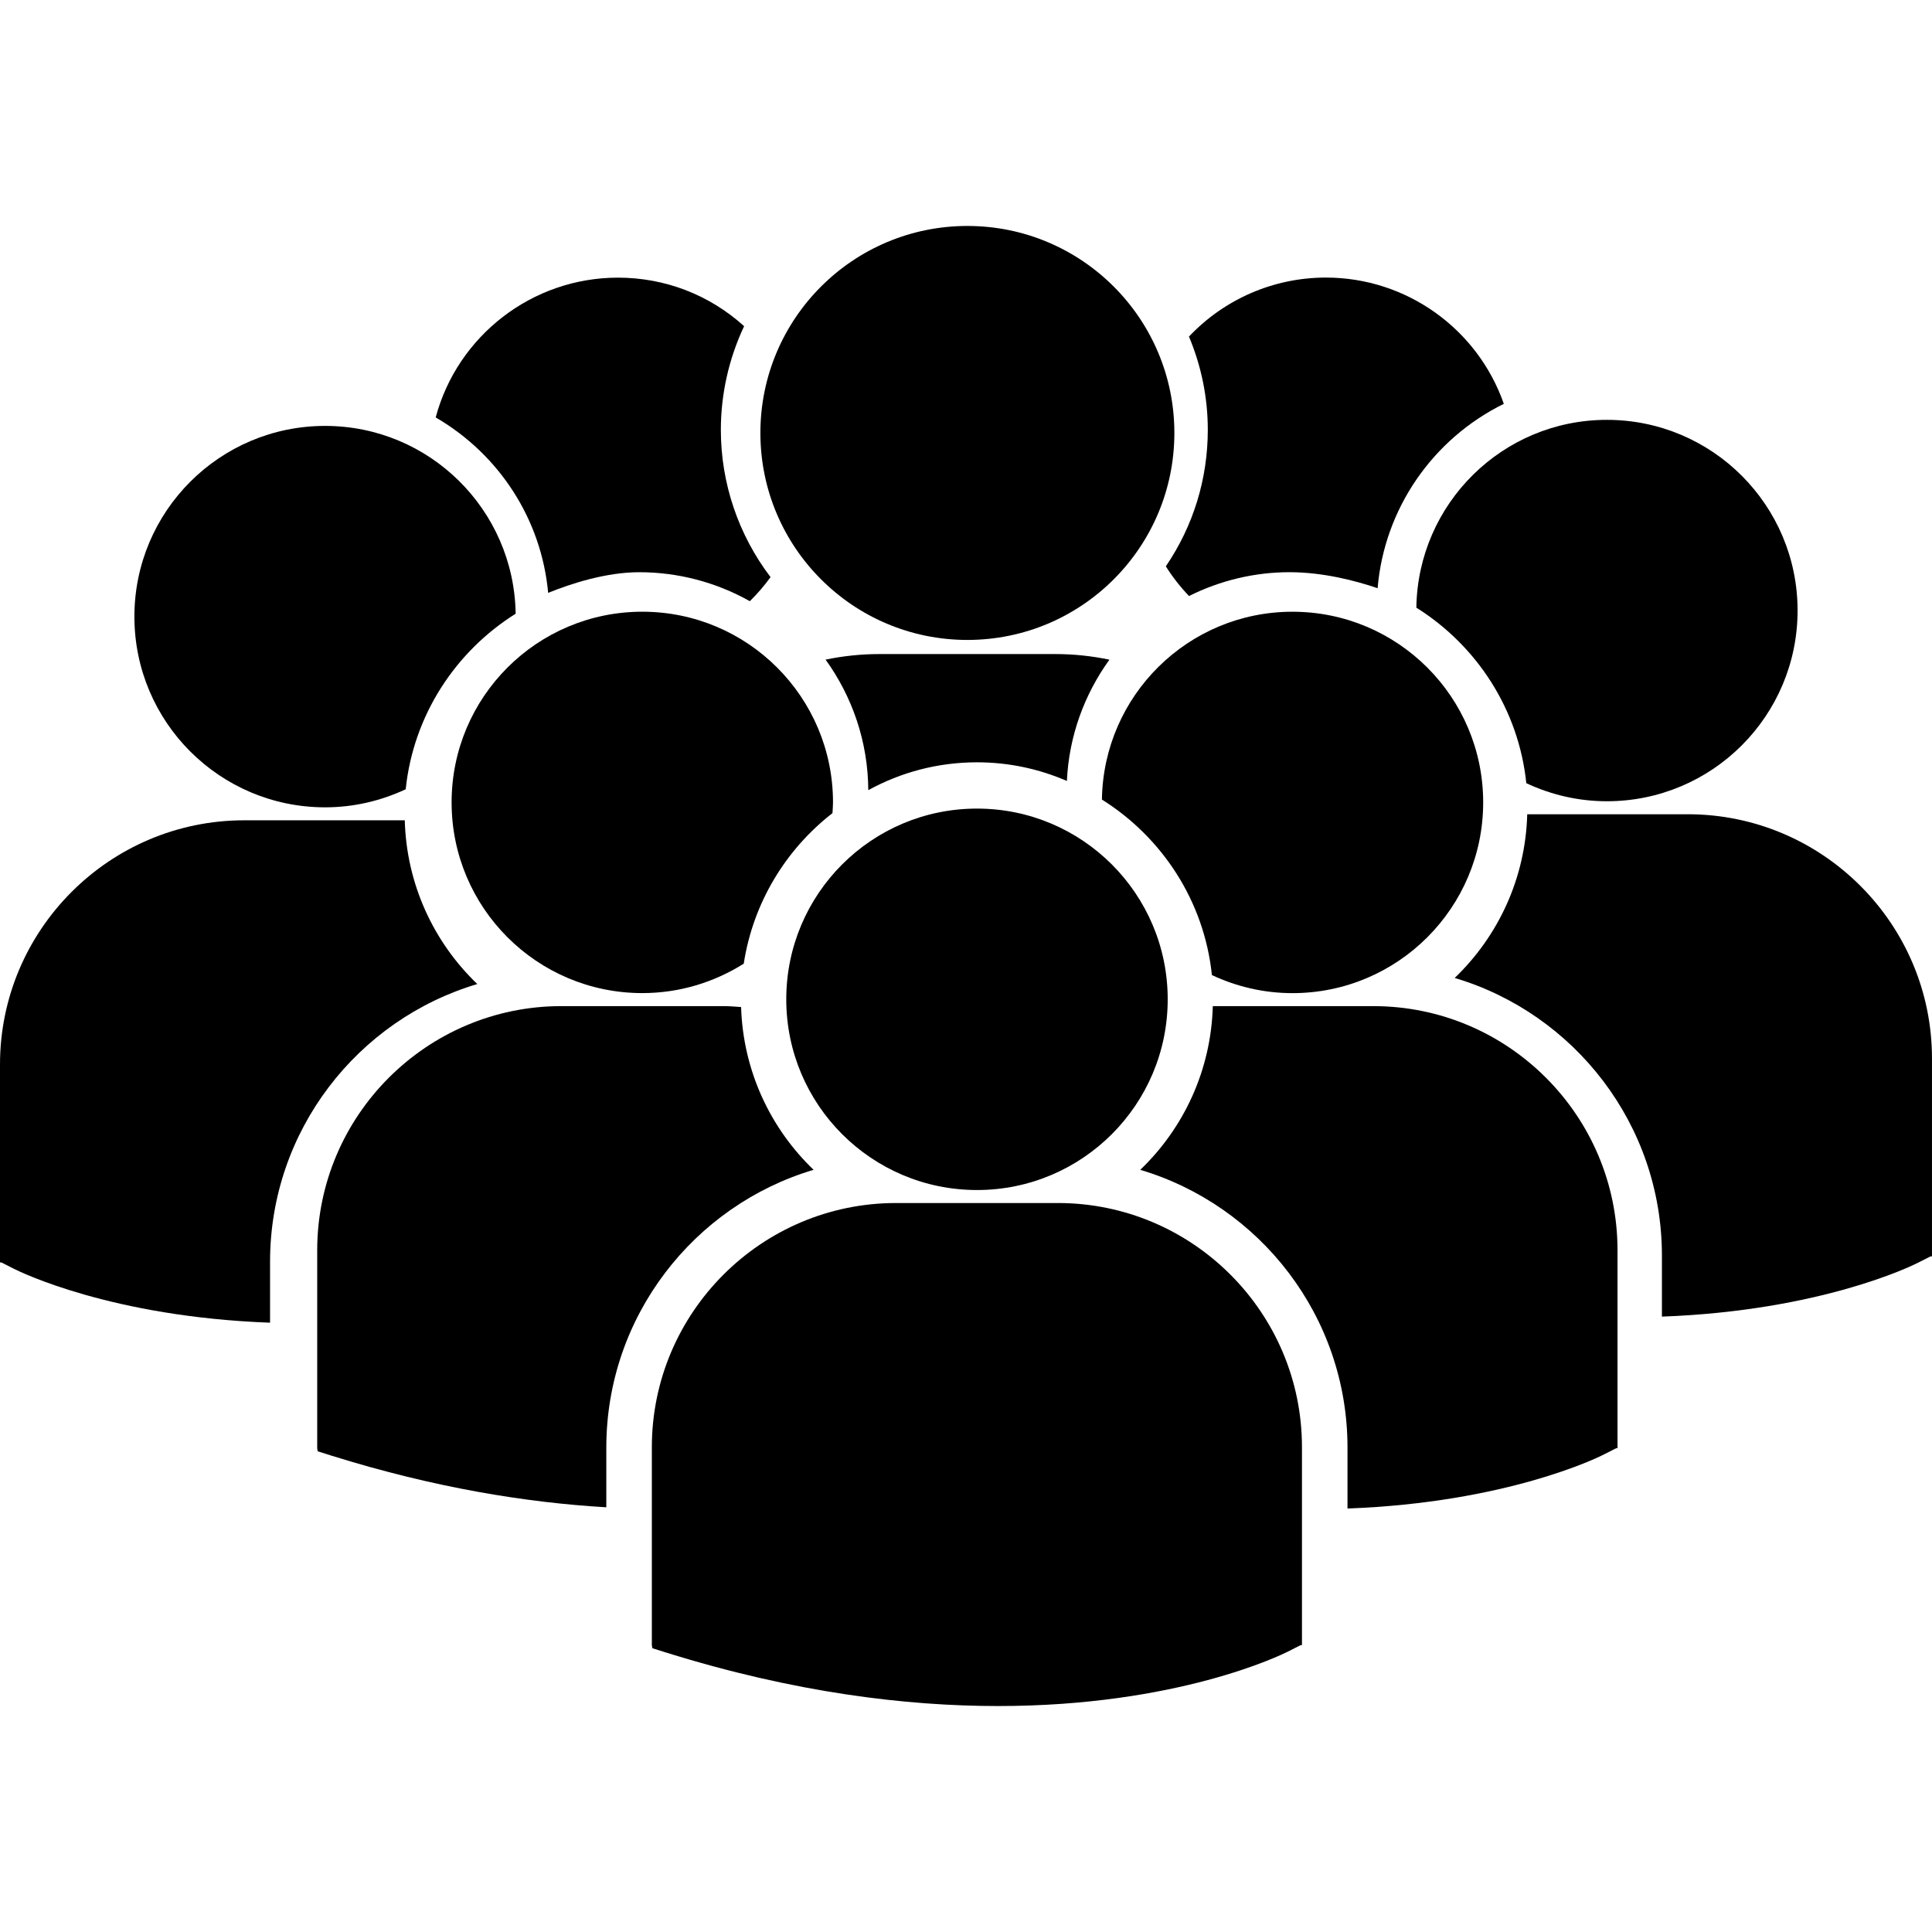
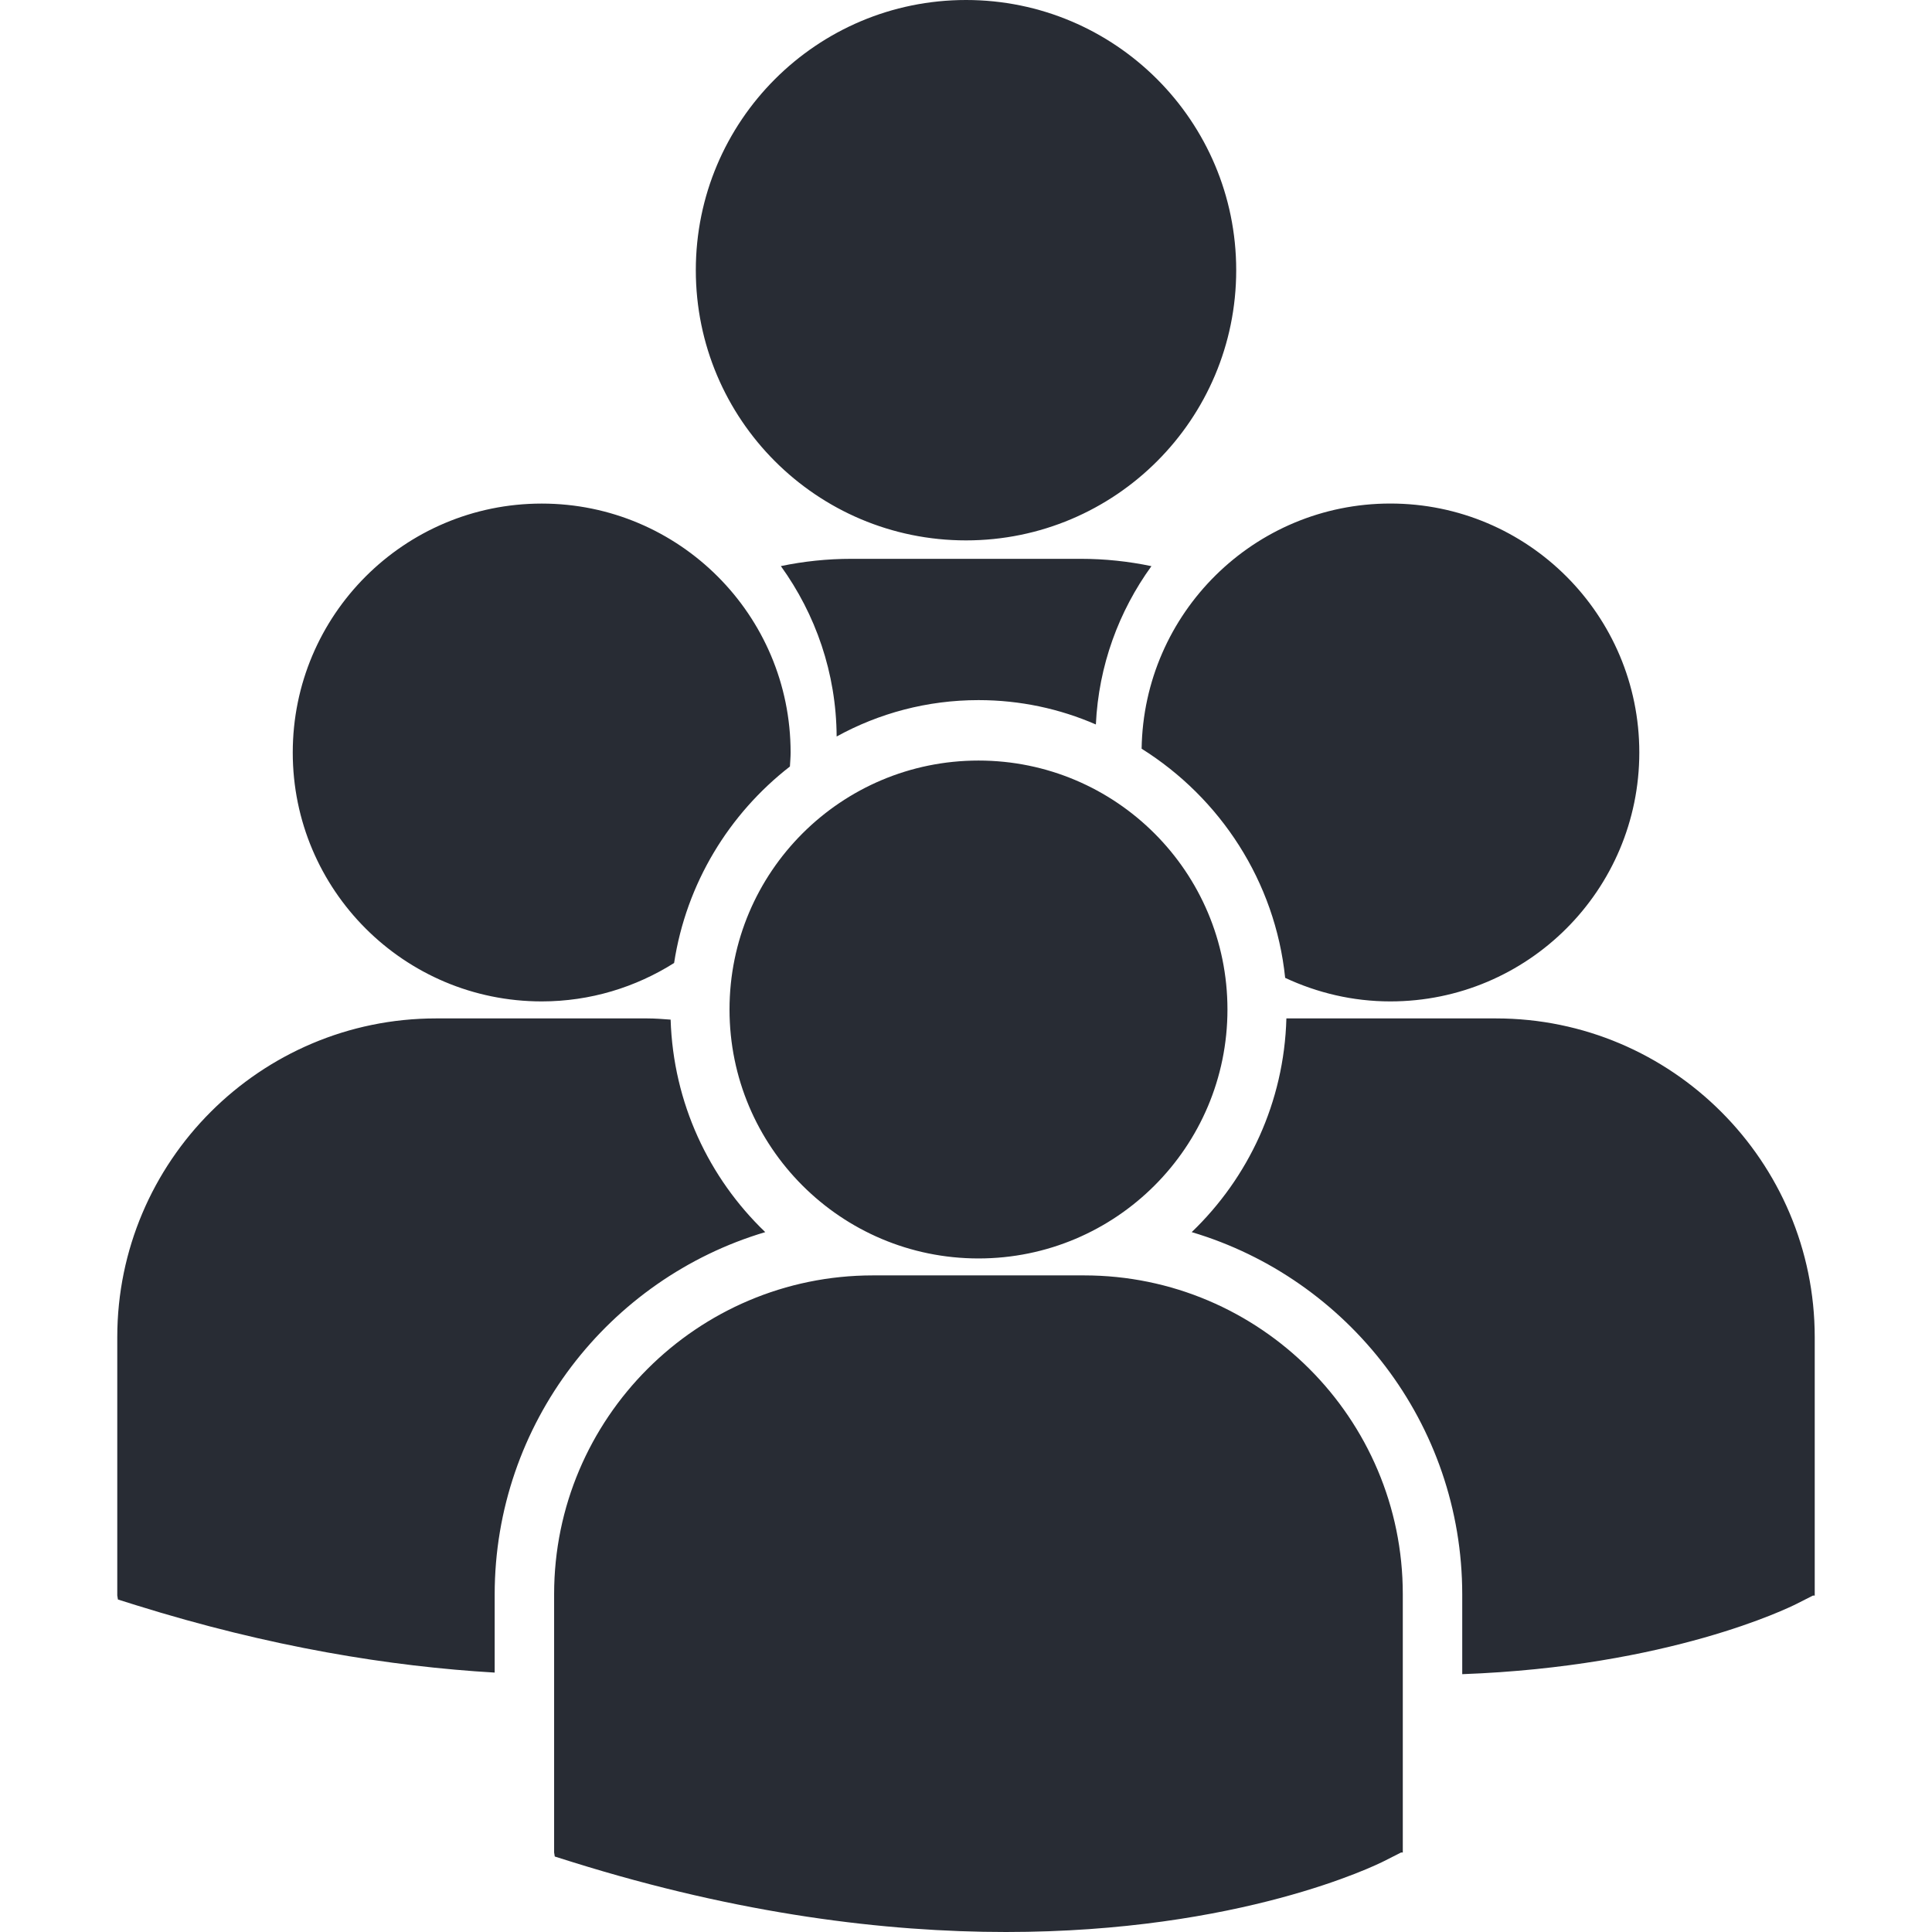
- <svg xmlns="http://www.w3.org/2000/svg" version="1.1" id="Capa_1" x="0px" y="0px" width="512px" height="512px" viewBox="0 0 97.968 97.968" style="enable-background:new 0 0 97.968 97.968;" xml:space="preserve" class="">
+ <svg xmlns="http://www.w3.org/2000/svg" version="1.1" id="Capa_1" x="0px" y="0px" width="512px" height="512px" viewBox="0 0 91.203 91.203" style="enable-background:new 0 0 91.203 91.203;" xml:space="preserve">
  <g>
    <g>
-       <g>
-         <path d="M49.541,38.655c1.617,0,3.158,0.338,4.559,0.946c0.105-2.286,0.893-4.4,2.157-6.15c-0.89-0.186-1.808-0.285-2.748-0.285    h-8.906c-0.938,0-1.856,0.098-2.739,0.282c1.347,1.869,2.152,4.15,2.165,6.62C45.666,39.168,47.544,38.655,49.541,38.655z" data-original="#000000" class="active-path" data-old_color="#000000" fill="#000000" />
-         <circle cx="49.054" cy="21.954" r="10.496" data-original="#000000" class="active-path" data-old_color="#000000" fill="#000000" />
-         <path d="M65.539,50.36c5.342,0,9.67-4.33,9.67-9.67c0-5.342-4.328-9.67-9.67-9.67c-5.292,0-9.583,4.251-9.663,9.524    c3.049,1.912,5.187,5.146,5.577,8.9C62.695,50.026,64.076,50.36,65.539,50.36z" data-original="#000000" class="active-path" data-old_color="#000000" fill="#000000" />
-         <path d="M32.571,31.019c-5.343,0-9.671,4.329-9.671,9.67s4.328,9.669,9.671,9.669c1.892,0,3.651-0.553,5.143-1.492    c0.475-3.091,2.132-5.794,4.499-7.634c0.01-0.181,0.027-0.36,0.027-0.543C42.24,35.348,37.91,31.019,32.571,31.019z" data-original="#000000" class="active-path" data-old_color="#000000" fill="#000000" />
-         <path d="M71.82,30.813c3.049,1.912,5.187,5.146,5.576,8.901c1.241,0.581,2.623,0.916,4.086,0.916c5.342,0,9.67-4.329,9.67-9.67    c0-5.341-4.328-9.67-9.67-9.67C76.191,21.289,71.9,25.541,71.82,30.813z" data-original="#000000" class="active-path" data-old_color="#000000" fill="#000000" />
-         <circle cx="49.541" cy="50.673" r="9.671" data-original="#000000" class="active-path" data-old_color="#000000" fill="#000000" />
-         <path d="M69.643,51.019h-8.144c-0.089,3.258-1.479,6.192-3.679,8.301c6.068,1.806,10.509,7.434,10.509,14.082v3.092    c8.04-0.297,12.674-2.573,12.979-2.729l0.646-0.328h0.067V63.401C82.023,56.573,76.469,51.019,69.643,51.019z" data-original="#000000" class="active-path" data-old_color="#000000" fill="#000000" />
-         <path d="M85.585,41.289h-8.142c-0.088,3.258-1.479,6.192-3.678,8.301c6.068,1.806,10.508,7.433,10.508,14.081v3.092    c8.039-0.296,12.674-2.572,12.979-2.729l0.646-0.327h0.069V53.671C97.967,46.844,92.413,41.289,85.585,41.289z" data-original="#000000" class="active-path" data-old_color="#000000" fill="#000000" />
-         <path d="M41.256,59.319c-2.189-2.099-3.575-5.017-3.677-8.254c-0.301-0.022-0.6-0.047-0.908-0.047h-8.203    c-6.828,0-12.383,5.555-12.383,12.383v10.037l0.025,0.155l0.691,0.218c5.227,1.633,9.893,2.383,13.944,2.621v-3.031    C30.747,66.754,35.186,61.126,41.256,59.319z" data-original="#000000" class="active-path" data-old_color="#000000" fill="#000000" />
-         <path d="M53.643,61.003h-8.206c-6.828,0-12.383,5.557-12.383,12.382v10.037l0.026,0.157l0.69,0.216    c6.516,2.035,12.177,2.715,16.835,2.715c9.101,0,14.375-2.595,14.701-2.76l0.646-0.328h0.068V73.385    C66.023,66.558,60.469,61.003,53.643,61.003z" data-original="#000000" class="active-path" data-old_color="#000000" fill="#000000" />
-         <path d="M16.486,40.938c1.463,0,2.844-0.335,4.086-0.916c0.39-3.755,2.527-6.99,5.576-8.902c-0.08-5.271-4.371-9.523-9.662-9.523    c-5.343,0-9.671,4.329-9.671,9.671C6.815,36.609,11.143,40.938,16.486,40.938z" data-original="#000000" class="active-path" data-old_color="#000000" fill="#000000" />
-         <path d="M24.202,49.899c-2.198-2.109-3.589-5.044-3.677-8.303h-8.143C5.554,41.597,0,47.152,0,53.979v10.037h0.069l0.646,0.327    c0.306,0.154,4.939,2.433,12.979,2.728v-3.092C13.694,57.332,18.133,51.704,24.202,49.899z" data-original="#000000" class="active-path" data-old_color="#000000" fill="#000000" />
-         <path d="M27.796,30.063c1.16-0.47,2.93-1.047,4.62-1.047c1.967,0,3.891,0.506,5.607,1.469c0.382-0.375,0.732-0.783,1.05-1.22    c-1.63-2.141-2.52-4.765-2.52-7.464c0-1.818,0.406-3.622,1.18-5.261c-1.762-1.592-4.01-2.461-6.399-2.461    c-4.348,0-8.133,2.943-9.241,7.088C25.341,23.057,27.457,26.361,27.796,30.063z" data-original="#000000" class="active-path" data-old_color="#000000" fill="#000000" />
-         <path d="M59.117,28.718c0.336,0.534,0.729,1.037,1.175,1.505c1.588-0.792,3.334-1.208,5.092-1.208    c1.729,0,3.386,0.442,4.472,0.812c0.34-4.013,2.767-7.555,6.4-9.35c-1.332-3.805-4.938-6.402-9.021-6.402    c-2.64,0-5.14,1.084-6.945,2.992c0.634,1.512,0.955,3.101,0.955,4.73C61.244,24.292,60.51,26.67,59.117,28.718z" data-original="#000000" class="active-path" data-old_color="#000000" fill="#000000" />
-       </g>
+       <path d="M32.847,12.755C32.847,5.711,38.558,0,45.603,0c7.043,0,12.754,5.711,12.754,12.755c0,7.044-5.711,12.755-12.754,12.755   C38.558,25.51,32.847,19.799,32.847,12.755z M51.732,34.2c0.129-2.777,1.084-5.348,2.623-7.474c-1.08-0.226-2.195-0.346-3.34-0.346   H40.192c-1.141,0-2.256,0.119-3.33,0.343c1.637,2.271,2.617,5.043,2.633,8.045c1.988-1.095,4.271-1.718,6.697-1.718   C48.16,33.05,50.033,33.46,51.732,34.2z M53.892,35.344c3.705,2.323,6.303,6.254,6.776,10.817c1.511,0.706,3.188,1.112,4.966,1.112   c6.491,0,11.752-5.261,11.752-11.751c0-6.491-5.261-11.752-11.752-11.752C59.205,23.771,53.99,28.938,53.892,35.344z    M46.192,59.407c6.491,0,11.752-5.263,11.752-11.753c0-6.489-5.262-11.751-11.752-11.751c-6.49,0-11.754,5.262-11.754,11.751   C34.438,54.145,39.703,59.407,46.192,59.407z M51.177,60.207h-9.972c-8.297,0-15.047,6.751-15.047,15.047V87.45l0.031,0.19   l0.84,0.264c7.918,2.473,14.797,3.299,20.459,3.299c11.059,0,17.469-3.152,17.864-3.354l0.785-0.398h0.084V75.254   C66.224,66.958,59.474,60.207,51.177,60.207z M70.621,48.076h-9.895c-0.107,3.959-1.797,7.523-4.47,10.088   c7.375,2.193,12.771,9.031,12.771,17.109v3.759c9.77-0.359,15.4-3.128,15.771-3.313l0.785-0.398h0.084V63.122   C85.667,54.826,78.917,48.076,70.621,48.076z M25.572,47.273c2.299,0,4.438-0.67,6.25-1.813c0.576-3.757,2.59-7.04,5.467-9.276   c0.012-0.22,0.033-0.438,0.033-0.66c0-6.491-5.262-11.752-11.75-11.752c-6.492,0-11.752,5.261-11.752,11.752   C13.819,42.013,19.08,47.273,25.572,47.273z M36.125,58.164c-2.66-2.551-4.344-6.098-4.467-10.031   c-0.367-0.027-0.73-0.057-1.104-0.057h-9.971c-8.297,0-15.047,6.75-15.047,15.046v12.196l0.031,0.189l0.84,0.264   c6.352,1.984,12.021,2.897,16.945,3.186v-3.684C23.354,67.195,28.749,60.357,36.125,58.164z" data-original="#000000" class="active-path" data-old_color="#000000" fill="#282C34" />
    </g>
  </g>
</svg>
